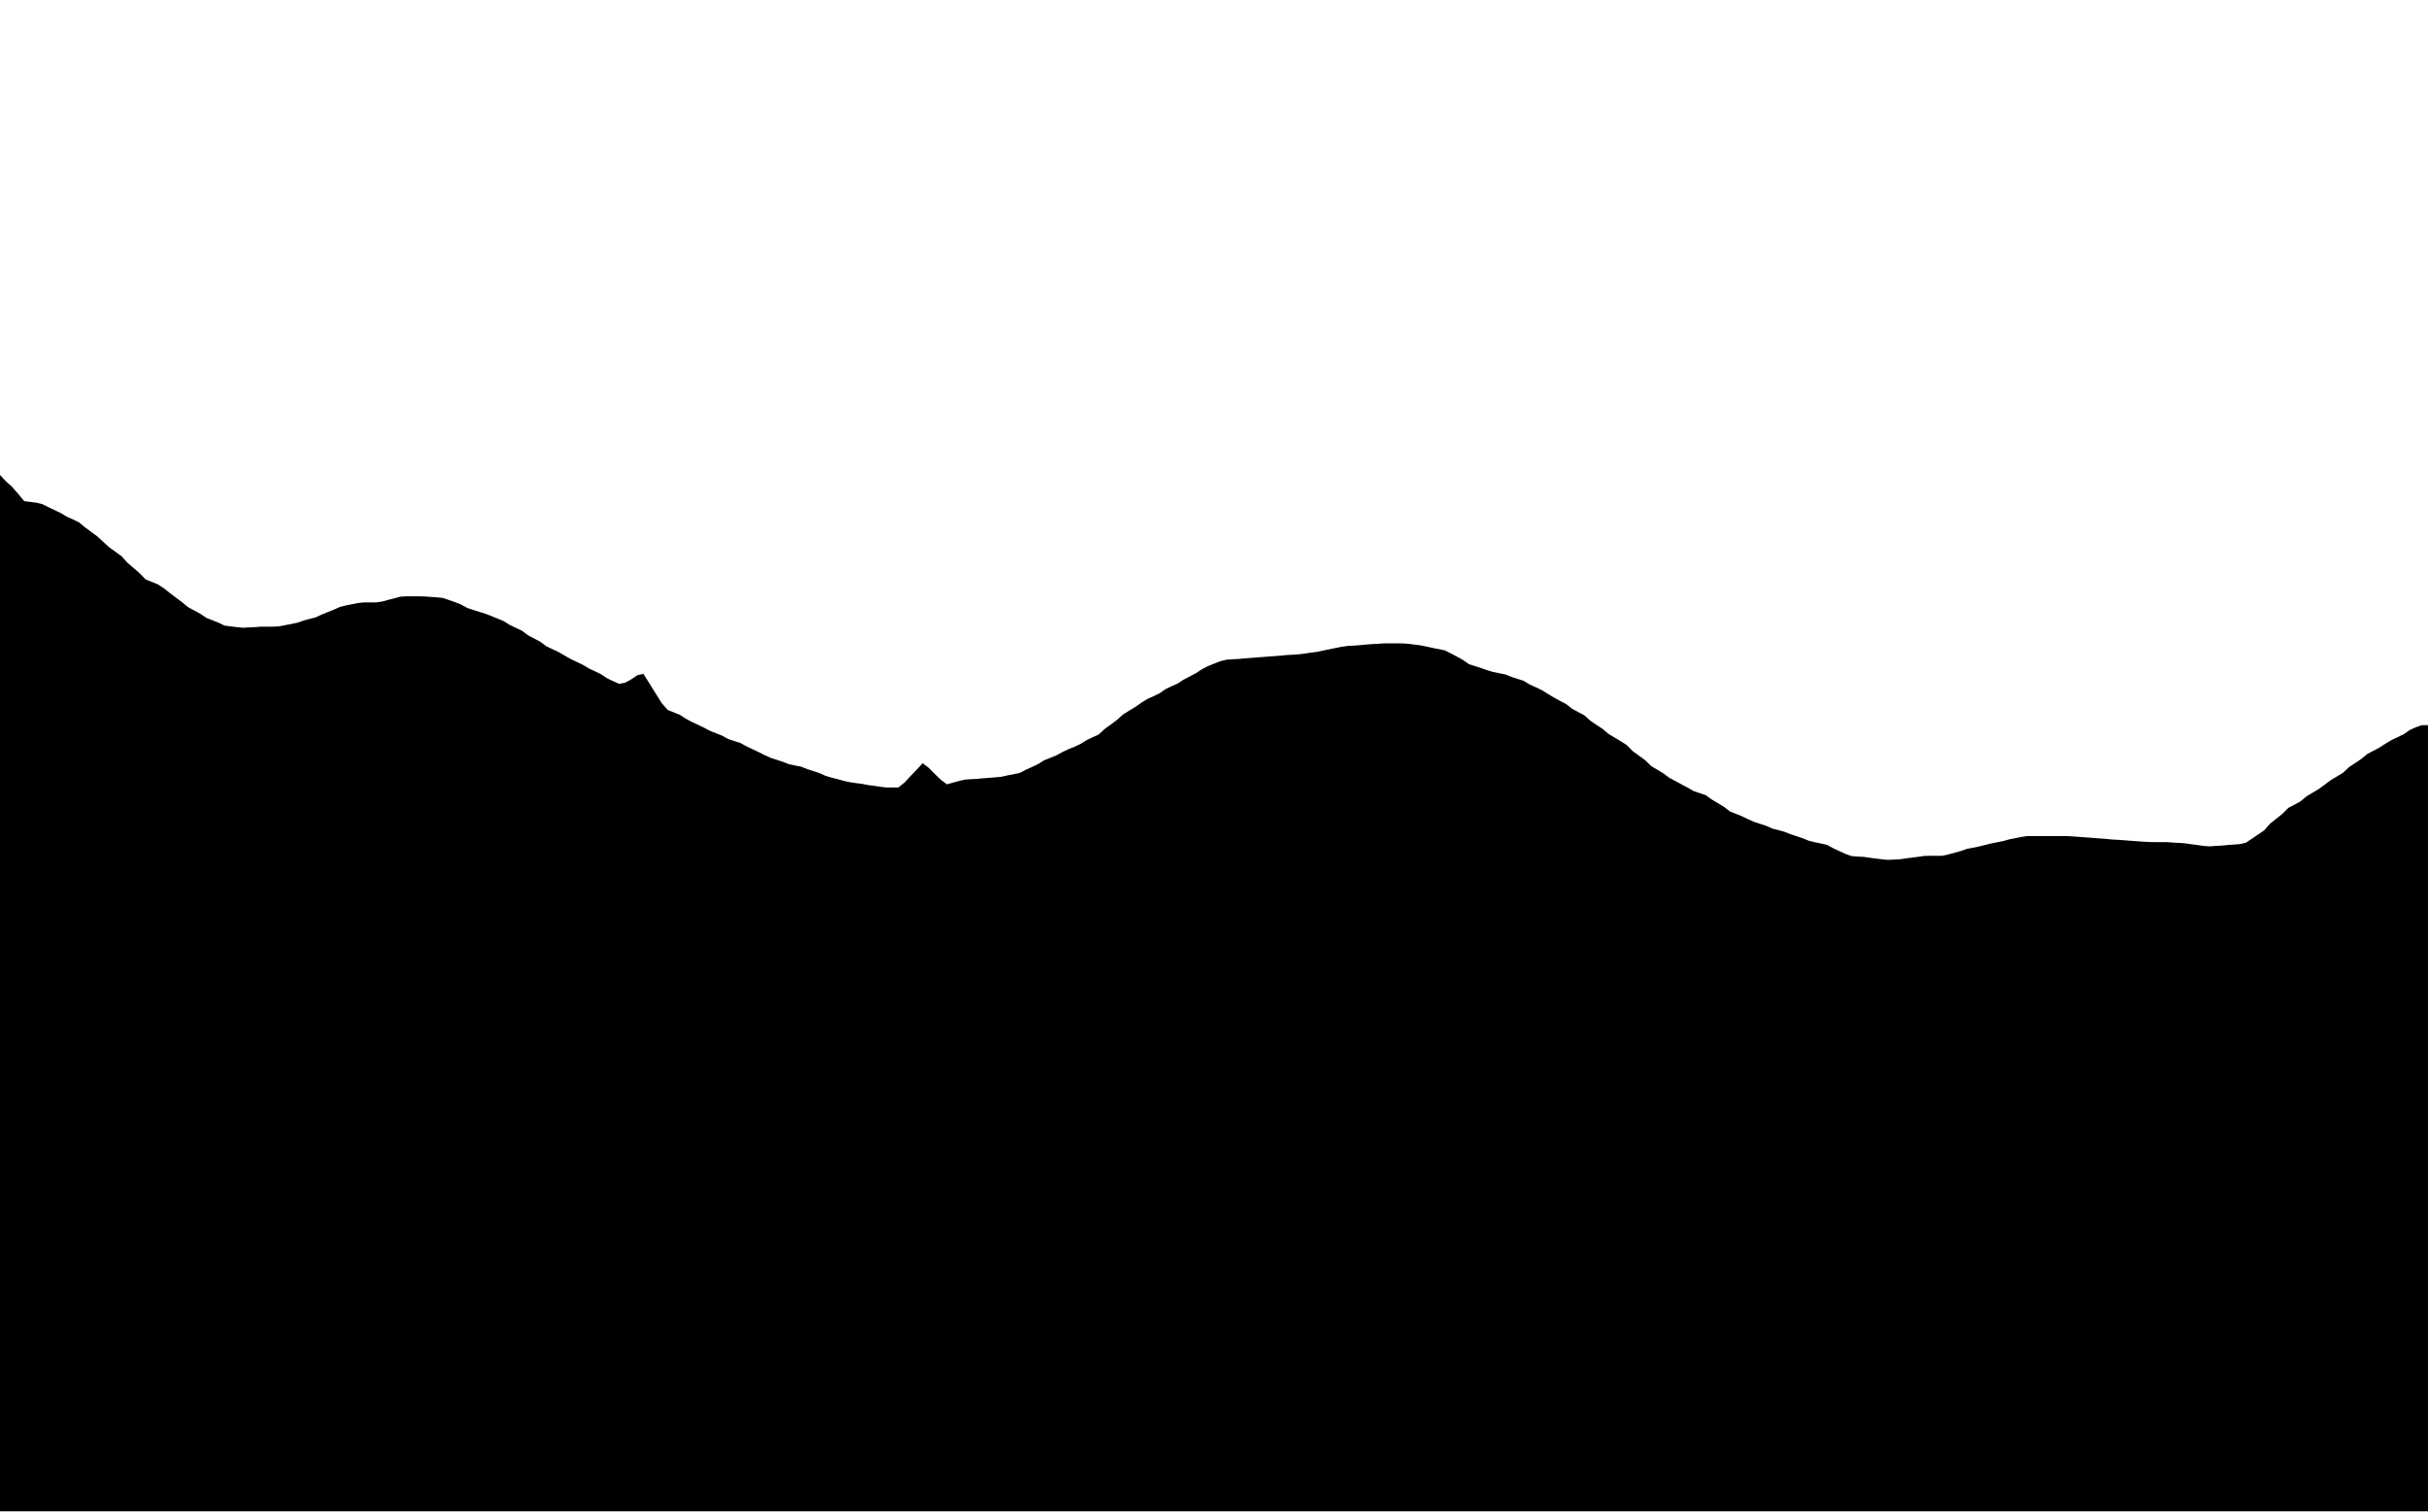
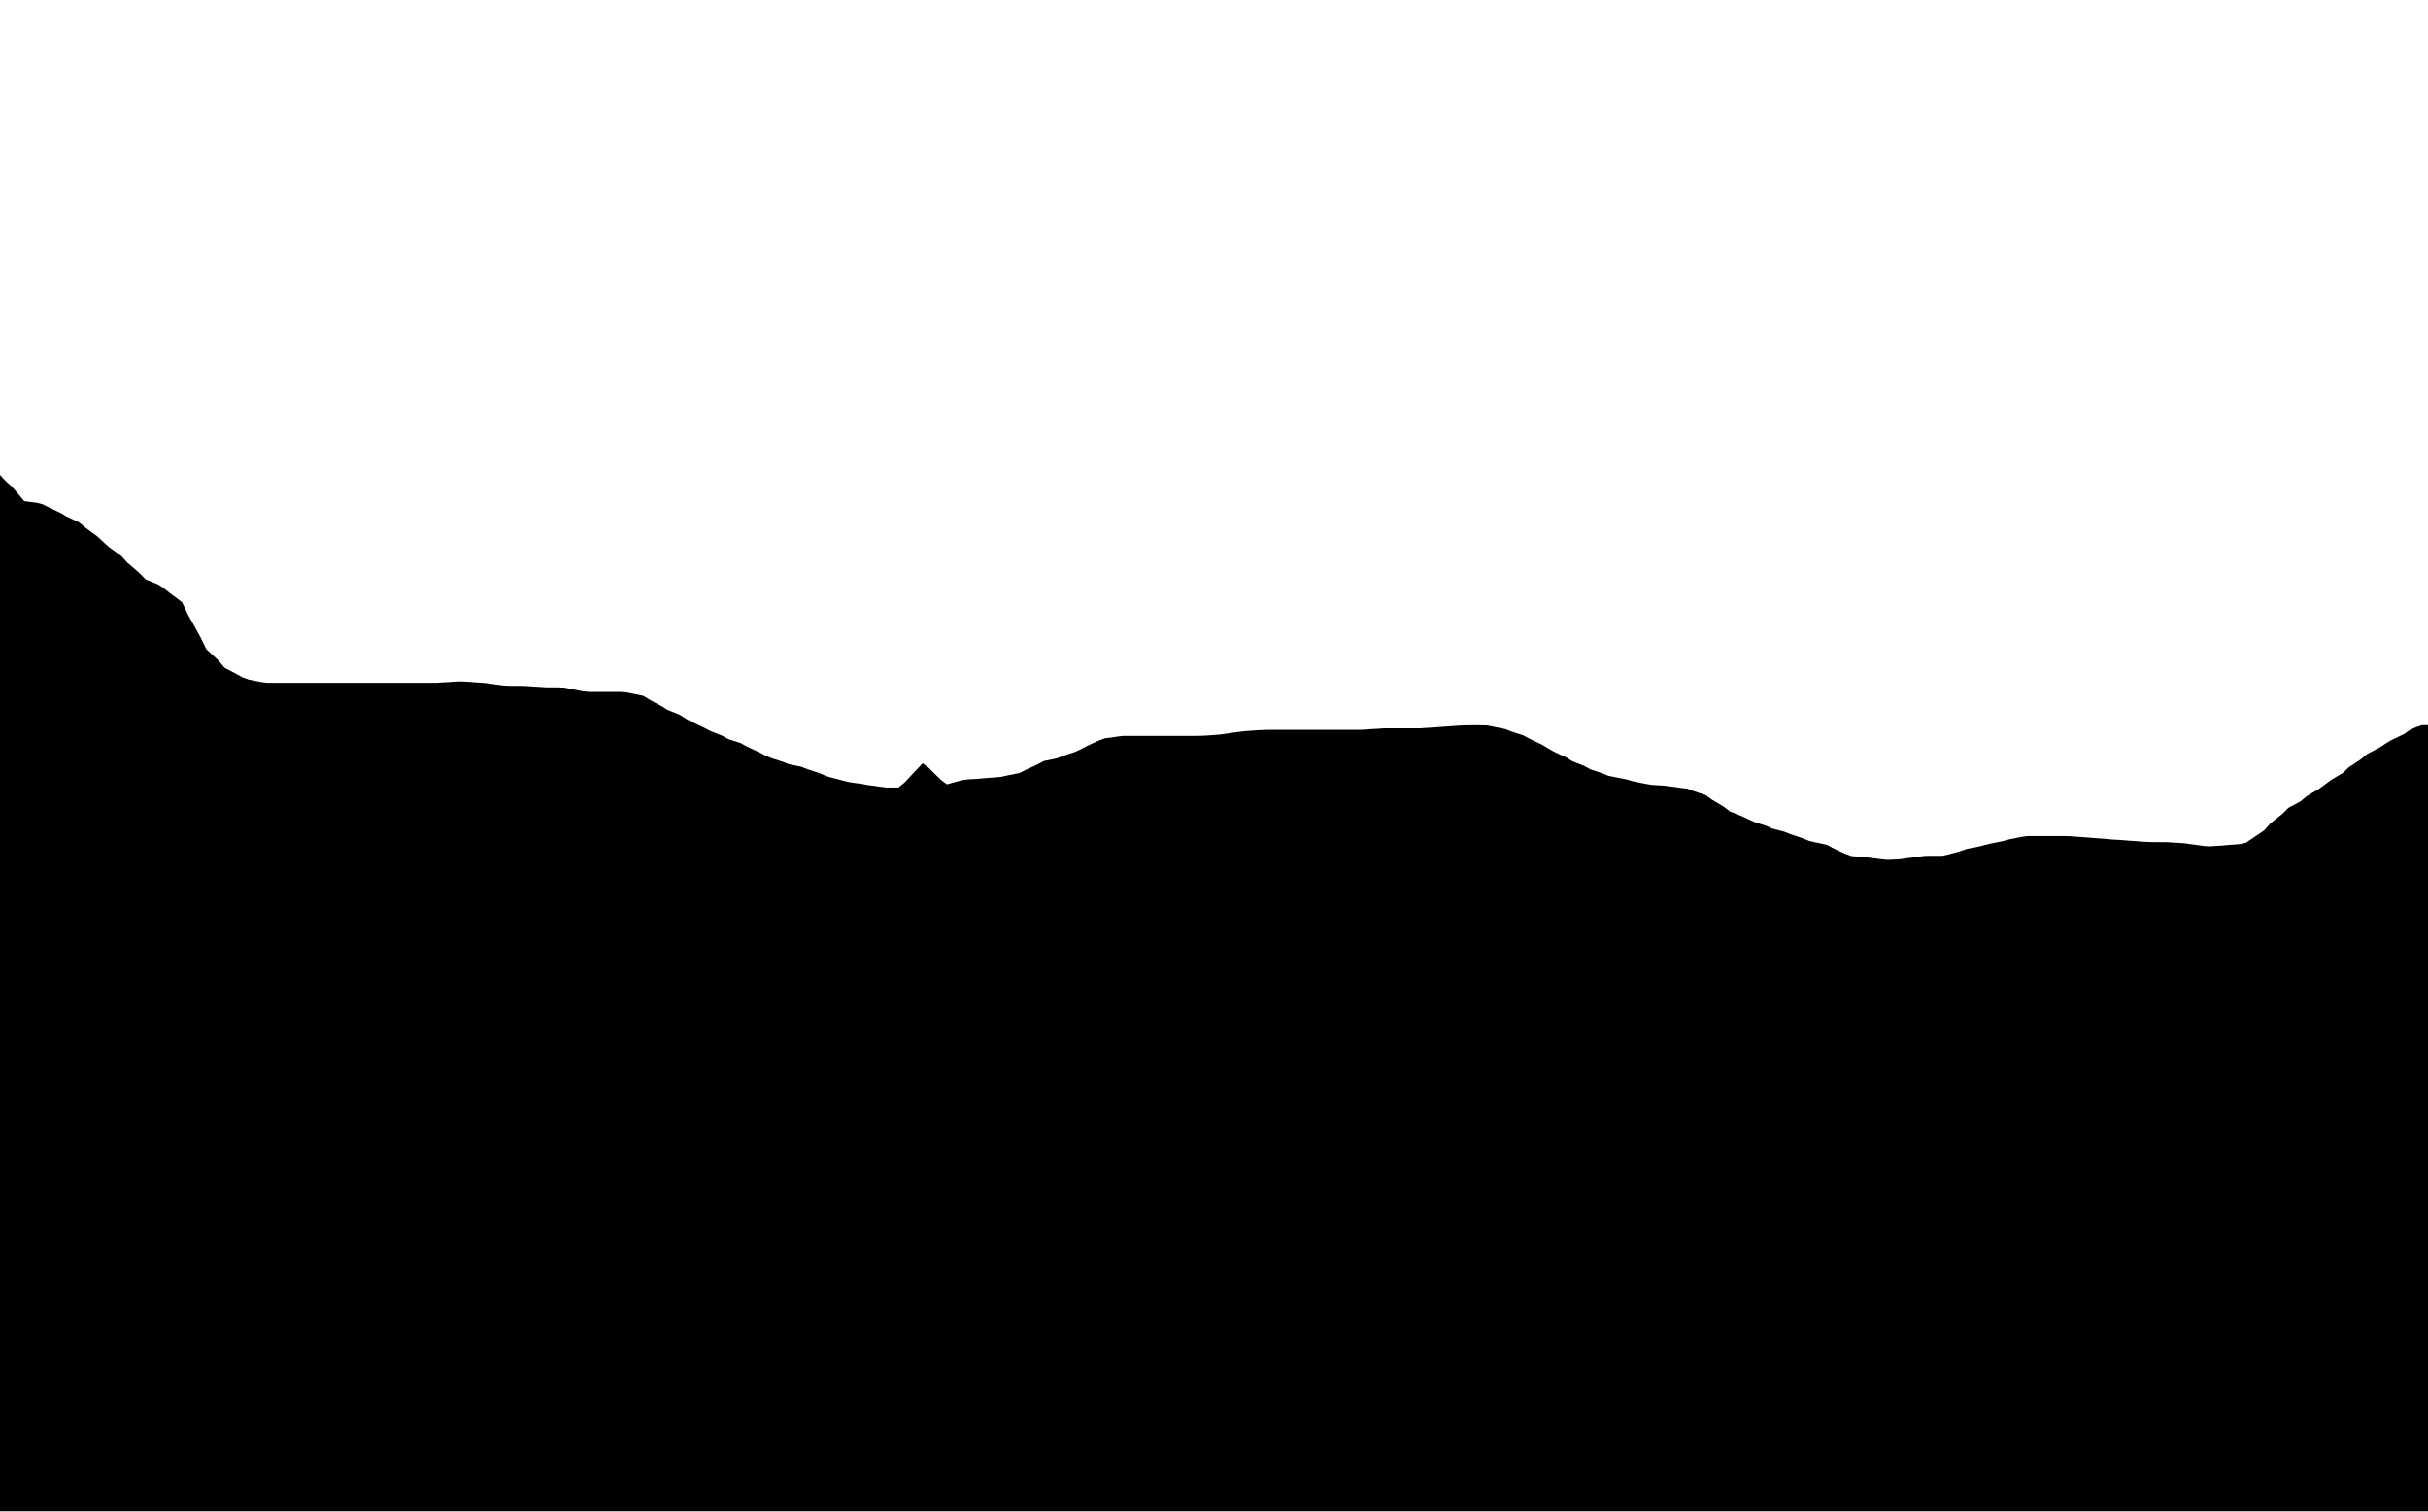
<svg xmlns="http://www.w3.org/2000/svg" viewBox="0 0 1600 996" preserveAspectRatio="none">
-   <path d="M0,996 L0,313 L4,317.3 L8,320.9 L12,325.5 L16,330.3 L20,330.8 L24,331.3 L28,332.3 L32,334.3 L36,336.2 L40,338.1 L44,340.5 L48,342.3 L52,344.2 L56,347.5 L60,350.5 L64,353.4 L68,357.1 L72,360.7 L76,363.6 L80,366.5 L84,370.9 L88,374.3 L92,377.8 L96,381.9 L100,383.5 L104,385.1 L108,387.7 L112,390.9 L116,393.9 L120,396.9 L124,400.2 L128,402.3 L132,404.5 L136,407.2 L140,408.8 L144,410.4 L148,412.3 L152,412.8 L156,413.3 L160,413.7 L164,413.5 L168,413.3 L172,413 L176,413 L180,413 L184,412.8 L188,412 L192,411.2 L196,410.4 L200,409 L204,407.9 L208,406.9 L212,405 L216,403.4 L220,401.8 L224,400 L228,399 L232,398.2 L236,397.4 L240,397 L244,397 L248,397 L252,396.4 L256,395.3 L260,394.3 L264,393.2 L268,393 L272,393 L276,393 L280,393.1 L284,393.4 L288,393.7 L292,394.1 L296,395.5 L300,396.9 L304,398.5 L308,400.7 L312,402 L316,403.3 L320,404.5 L324,406.1 L328,407.7 L332,409.4 L336,411.9 L340,413.8 L344,415.7 L348,418.7 L352,420.8 L356,422.9 L360,425.9 L364,427.8 L368,429.7 L372,432 L376,434.3 L380,436.2 L384,438.1 L388,440.5 L392,442.4 L396,444.3 L400,447 L404,448.9 L408,450.7 L412,449.9 L416,447.7 L420,445 L424,444.1 L428,450.5 L432,456.9 L436,463.3 L440,467.9 L444,469.5 L448,471.1 L452,473.7 L456,475.8 L460,477.7 L464,479.6 L468,481.7 L472,483.3 L476,484.9 L480,487.1 L484,488.4 L488,489.7 L492,491.9 L496,493.8 L500,495.7 L504,497.7 L508,499.5 L512,500.8 L516,502.1 L520,503.7 L524,504.5 L528,505.3 L532,506.9 L536,508.2 L540,509.5 L544,511.3 L548,512.5 L552,513.5 L556,514.6 L560,515.5 L564,516.1 L568,516.6 L572,517.4 L576,517.9 L580,518.5 L584,519 L588,519 L592,519 L596,515.8 L600,511.5 L604,507.3 L608,503 L612,506 L616,510 L620,513.9 L624,516.9 L628,515.8 L632,514.7 L636,513.8 L640,513.5 L644,513.3 L648,512.9 L652,512.6 L656,512.3 L660,511.9 L664,511 L668,510.2 L672,509.4 L676,507.3 L680,505.5 L684,503.6 L688,501.1 L692,499.5 L696,497.9 L700,495.7 L704,493.8 L708,492.2 L712,490.3 L716,487.8 L720,485.9 L724,484.1 L728,480.4 L732,477.5 L736,474.5 L740,470.9 L744,468.4 L748,466 L752,463.2 L756,460.7 L760,458.9 L764,457 L768,454.2 L772,452.3 L776,450.5 L780,447.9 L784,445.8 L788,443.7 L792,441.1 L796,439 L800,437.4 L804,435.8 L808,434.8 L812,434.5 L816,434.3 L820,433.9 L824,433.6 L828,433.3 L832,433 L836,432.7 L840,432.4 L844,432.1 L848,431.7 L852,431.5 L856,431.2 L860,430.7 L864,430.1 L868,429.6 L872,428.7 L876,427.9 L880,427.1 L884,426.3 L888,425.7 L892,425.5 L896,425.2 L900,424.8 L904,424.5 L908,424.3 L912,424 L916,424 L920,424 L924,424 L928,424.3 L932,424.8 L936,425.3 L940,426.1 L944,427 L948,427.8 L952,428.6 L956,430.6 L960,432.7 L964,434.9 L968,437.7 L972,439 L976,440.3 L980,441.7 L984,442.9 L988,443.7 L992,444.5 L996,446.1 L1000,447.4 L1004,448.7 L1008,451.1 L1012,452.9 L1016,454.8 L1020,457.3 L1024,459.7 L1028,461.9 L1032,464 L1036,467.1 L1040,469.3 L1044,471.4 L1048,475 L1052,477.7 L1056,480.3 L1060,483.7 L1064,486.1 L1068,488.5 L1072,491 L1076,495.1 L1080,498 L1084,500.9 L1088,504.8 L1092,507.2 L1096,509.6 L1100,512.6 L1104,514.7 L1108,516.9 L1112,519 L1116,521.3 L1120,522.7 L1124,524 L1128,526.9 L1132,529.3 L1136,531.7 L1140,534.8 L1144,536.4 L1148,538 L1152,539.9 L1156,541.7 L1160,543 L1164,544.3 L1168,546.1 L1172,547.1 L1176,548.2 L1180,549.8 L1184,551.1 L1188,552.5 L1192,554.1 L1196,555.1 L1200,555.9 L1204,556.8 L1208,559 L1212,560.9 L1216,562.7 L1220,564.2 L1224,564.5 L1228,564.7 L1232,565.3 L1236,565.8 L1240,566.3 L1244,566.7 L1248,566.5 L1252,566.3 L1256,565.7 L1260,565.2 L1264,564.7 L1268,564.1 L1272,564 L1276,564 L1280,564 L1284,563.1 L1288,562 L1292,560.9 L1296,559.5 L1300,558.7 L1304,557.9 L1308,556.9 L1312,555.9 L1316,555.1 L1320,554.3 L1324,553.2 L1328,552.4 L1332,551.6 L1336,551 L1340,551 L1344,551 L1348,551 L1352,551 L1356,551 L1360,551 L1364,551.1 L1368,551.4 L1372,551.7 L1376,552 L1380,552.3 L1384,552.6 L1388,552.9 L1392,553.3 L1396,553.5 L1400,553.8 L1404,554.1 L1408,554.4 L1412,554.7 L1416,554.9 L1420,555 L1424,555 L1428,555 L1432,555.3 L1436,555.5 L1440,555.8 L1444,556.4 L1448,556.9 L1452,557.5 L1456,557.8 L1460,557.5 L1464,557.3 L1468,556.9 L1472,556.6 L1476,556.3 L1480,555.4 L1484,552.7 L1488,550 L1492,547.3 L1496,542.8 L1500,539.6 L1504,536.4 L1508,532.4 L1512,530.3 L1516,528.1 L1520,524.8 L1524,522.4 L1528,520 L1532,517.1 L1536,514.1 L1540,511.7 L1544,509.3 L1548,505.5 L1552,502.9 L1556,500.2 L1560,496.9 L1564,494.8 L1568,492.7 L1572,490.1 L1576,487.7 L1580,485.8 L1584,483.9 L1588,481.1 L1592,479.3 L1596,477.9 L1600,477.9 L1600,996 Z" />
+   <path d="M0,996 L0,313 L4,317.3 L8,320.9 L12,325.5 L16,330.3 L20,330.8 L24,331.3 L28,332.3 L32,334.3 L36,336.2 L40,338.1 L44,340.5 L48,342.3 L52,344.2 L56,347.5 L60,350.5 L64,353.4 L68,357.1 L72,360.7 L76,363.6 L80,366.5 L84,370.9 L88,374.3 L92,377.8 L96,381.9 L100,383.5 L104,385.1 L108,387.7 L112,390.9 L116,393.9 L120,396.9 L124,405.3 L128,412.5 L132,419.7 L136,427.9 L140,431.6 L144,435.3 L148,440.1 L152,442.2 L156,444.3 L160,446.5 L164,447.9 L168,448.7 L172,449.5 L176,450 L180,450 L184,450 L188,450 L192,450 L196,450 L200,450 L204,450 L208,450 L212,450 L216,450 L220,450 L224,450 L228,450 L232,450 L236,450 L240,450 L244,450 L248,450 L252,450 L256,450 L260,450 L264,450 L268,450 L272,450 L276,450 L280,450 L284,450 L288,450 L292,449.7 L296,449.5 L300,449.2 L304,449.1 L308,449.3 L312,449.6 L316,449.9 L320,450.2 L324,450.7 L328,451.3 L332,451.8 L336,452 L340,452 L344,452 L348,452.2 L352,452.5 L356,452.7 L360,453 L364,453 L368,453 L372,453.2 L376,454 L380,454.8 L384,455.6 L388,456 L392,456 L396,456 L400,456 L404,456 L408,456 L412,456.2 L416,457 L420,457.8 L424,458.6 L428,461.1 L432,463.3 L436,465.4 L440,467.9 L444,469.5 L448,471.1 L452,473.7 L456,475.8 L460,477.7 L464,479.6 L468,481.7 L472,483.3 L476,484.9 L480,487.1 L484,488.4 L488,489.7 L492,491.9 L496,493.8 L500,495.7 L504,497.7 L508,499.5 L512,500.8 L516,502.1 L520,503.7 L524,504.5 L528,505.3 L532,506.9 L536,508.2 L540,509.5 L544,511.3 L548,512.5 L552,513.5 L556,514.6 L560,515.5 L564,516.1 L568,516.6 L572,517.4 L576,517.9 L580,518.5 L584,519 L588,519 L592,519 L596,515.8 L600,511.5 L604,507.3 L608,503 L612,506 L616,510 L620,513.9 L624,516.9 L628,515.8 L632,514.7 L636,513.8 L640,513.5 L644,513.3 L648,512.9 L652,512.6 L656,512.3 L660,511.9 L664,511 L668,510.2 L672,509.4 L676,507.3 L680,505.5 L684,503.6 L688,501.5 L692,500.7 L696,499.9 L700,498.4 L704,497 L708,495.7 L712,493.9 L716,491.8 L720,489.9 L724,488.1 L728,486.6 L732,486.1 L736,485.5 L740,485 L744,485 L748,485 L752,485 L756,485 L760,485 L764,485 L768,485 L772,485 L776,485 L780,485 L784,485 L788,485 L792,484.9 L796,484.7 L800,484.4 L804,484.1 L808,483.5 L812,482.9 L816,482.4 L820,481.9 L824,481.6 L828,481.3 L832,481.1 L836,481 L840,481 L844,481 L848,481 L852,481 L856,481 L860,481 L864,481 L868,481 L872,481 L876,481 L880,481 L884,481 L888,481 L892,481 L896,481 L900,480.8 L904,480.5 L908,480.3 L912,480 L916,480 L920,480 L924,480 L928,480 L932,480 L936,480 L940,479.7 L944,479.5 L948,479.2 L952,478.9 L956,478.6 L960,478.3 L964,478.1 L968,478 L972,478 L976,478 L980,478.1 L984,478.9 L988,479.7 L992,480.5 L996,482.1 L1000,483.4 L1004,484.7 L1008,486.9 L1012,488.8 L1016,490.7 L1020,493.1 L1024,495.4 L1028,497.3 L1032,499.1 L1036,501.6 L1040,503.2 L1044,504.8 L1048,507 L1052,508.3 L1056,509.7 L1060,511.3 L1064,512.1 L1068,512.9 L1072,513.7 L1076,514.9 L1080,515.7 L1084,516.5 L1088,517.2 L1092,517.5 L1096,517.7 L1100,518.2 L1104,518.7 L1108,519.3 L1112,519.8 L1116,521.3 L1120,522.7 L1124,524 L1128,526.9 L1132,529.3 L1136,531.7 L1140,534.8 L1144,536.4 L1148,538 L1152,539.9 L1156,541.7 L1160,543 L1164,544.3 L1168,546.1 L1172,547.1 L1176,548.2 L1180,549.8 L1184,551.1 L1188,552.5 L1192,554.1 L1196,555.1 L1200,555.9 L1204,556.8 L1208,559 L1212,560.9 L1216,562.7 L1220,564.2 L1224,564.5 L1228,564.7 L1232,565.3 L1236,565.8 L1240,566.3 L1244,566.7 L1248,566.5 L1252,566.3 L1256,565.7 L1260,565.2 L1264,564.7 L1268,564.1 L1272,564 L1276,564 L1280,564 L1284,563.1 L1288,562 L1292,560.9 L1296,559.5 L1300,558.7 L1304,557.9 L1308,556.9 L1312,555.9 L1316,555.1 L1320,554.3 L1324,553.2 L1328,552.4 L1332,551.6 L1336,551 L1340,551 L1344,551 L1348,551 L1352,551 L1356,551 L1360,551 L1364,551.1 L1368,551.4 L1372,551.7 L1376,552 L1380,552.3 L1384,552.6 L1388,552.9 L1392,553.3 L1396,553.5 L1400,553.8 L1404,554.1 L1408,554.4 L1412,554.7 L1416,554.9 L1420,555 L1424,555 L1428,555 L1432,555.3 L1436,555.5 L1440,555.8 L1444,556.4 L1448,556.9 L1452,557.5 L1456,557.8 L1460,557.5 L1464,557.3 L1468,556.9 L1472,556.6 L1476,556.3 L1480,555.4 L1484,552.7 L1488,550 L1492,547.3 L1496,542.8 L1500,539.6 L1504,536.4 L1508,532.4 L1512,530.3 L1516,528.1 L1520,524.8 L1524,522.4 L1528,520 L1532,517.1 L1536,514.1 L1540,511.7 L1544,509.3 L1548,505.5 L1552,502.9 L1556,500.2 L1560,496.9 L1564,494.8 L1568,492.7 L1572,490.1 L1576,487.7 L1580,485.8 L1584,483.9 L1588,481.1 L1592,479.3 L1596,477.9 L1600,477.9 L1600,996 Z" />
</svg>
